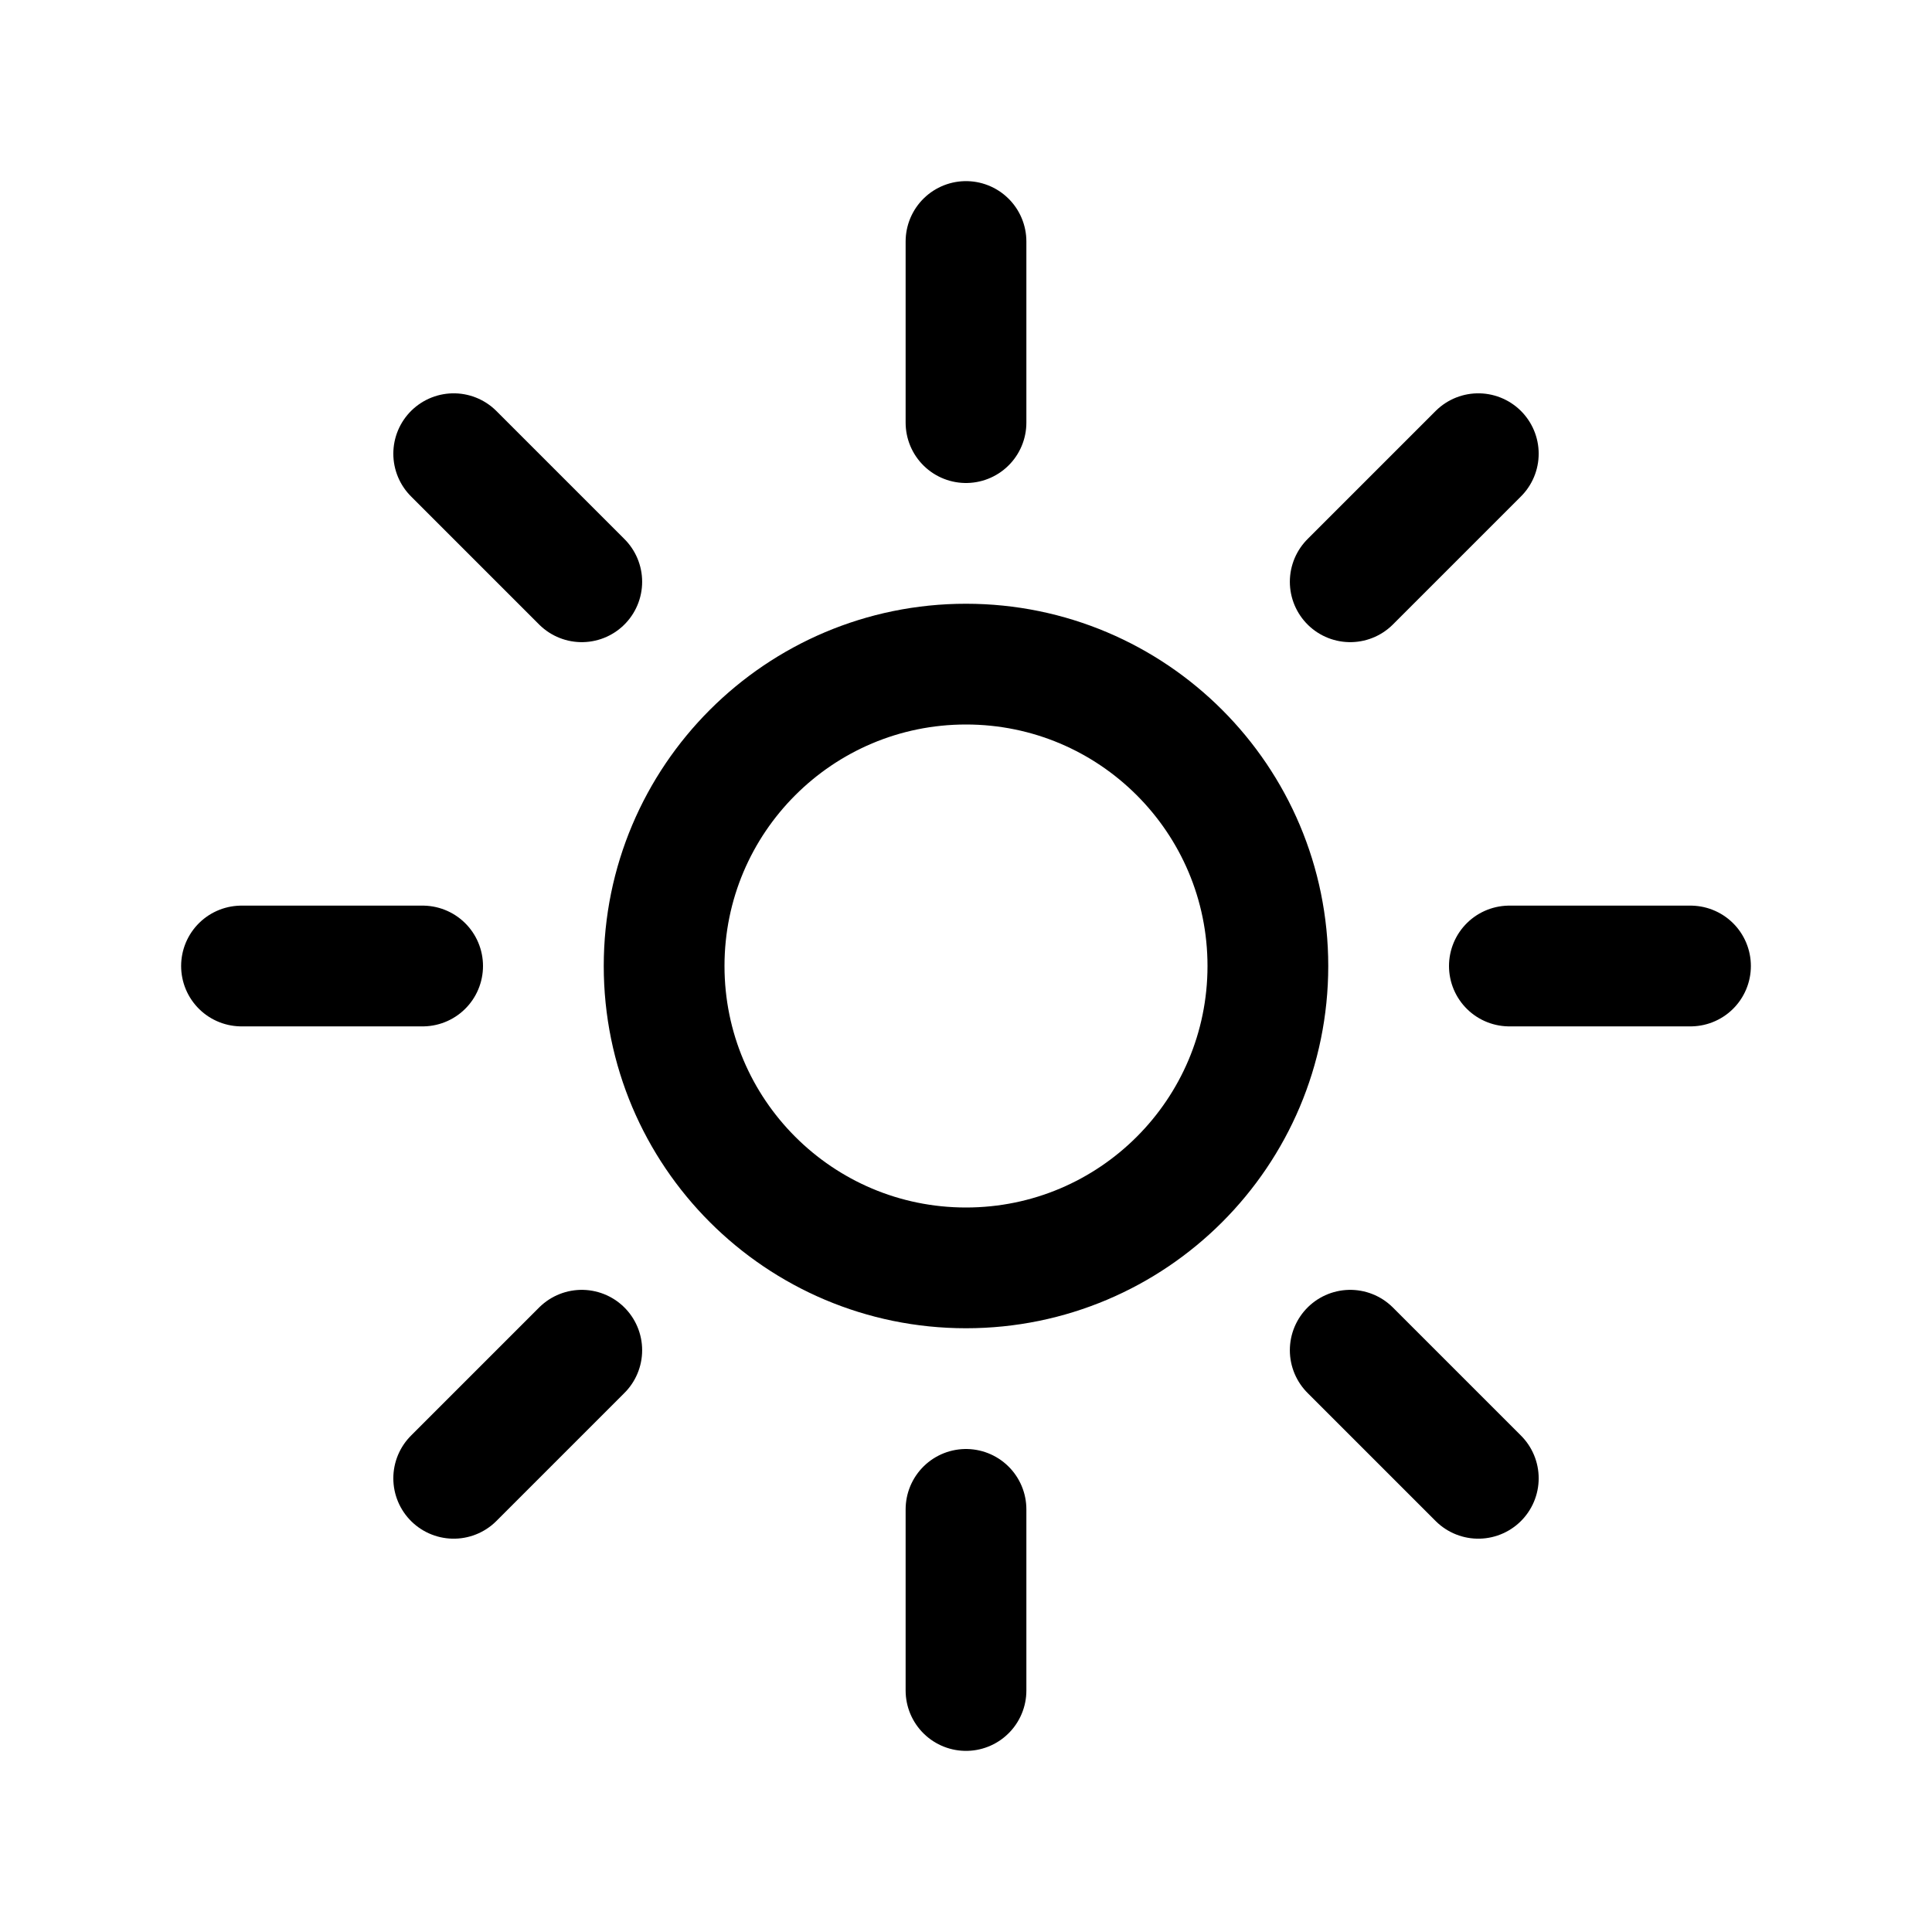
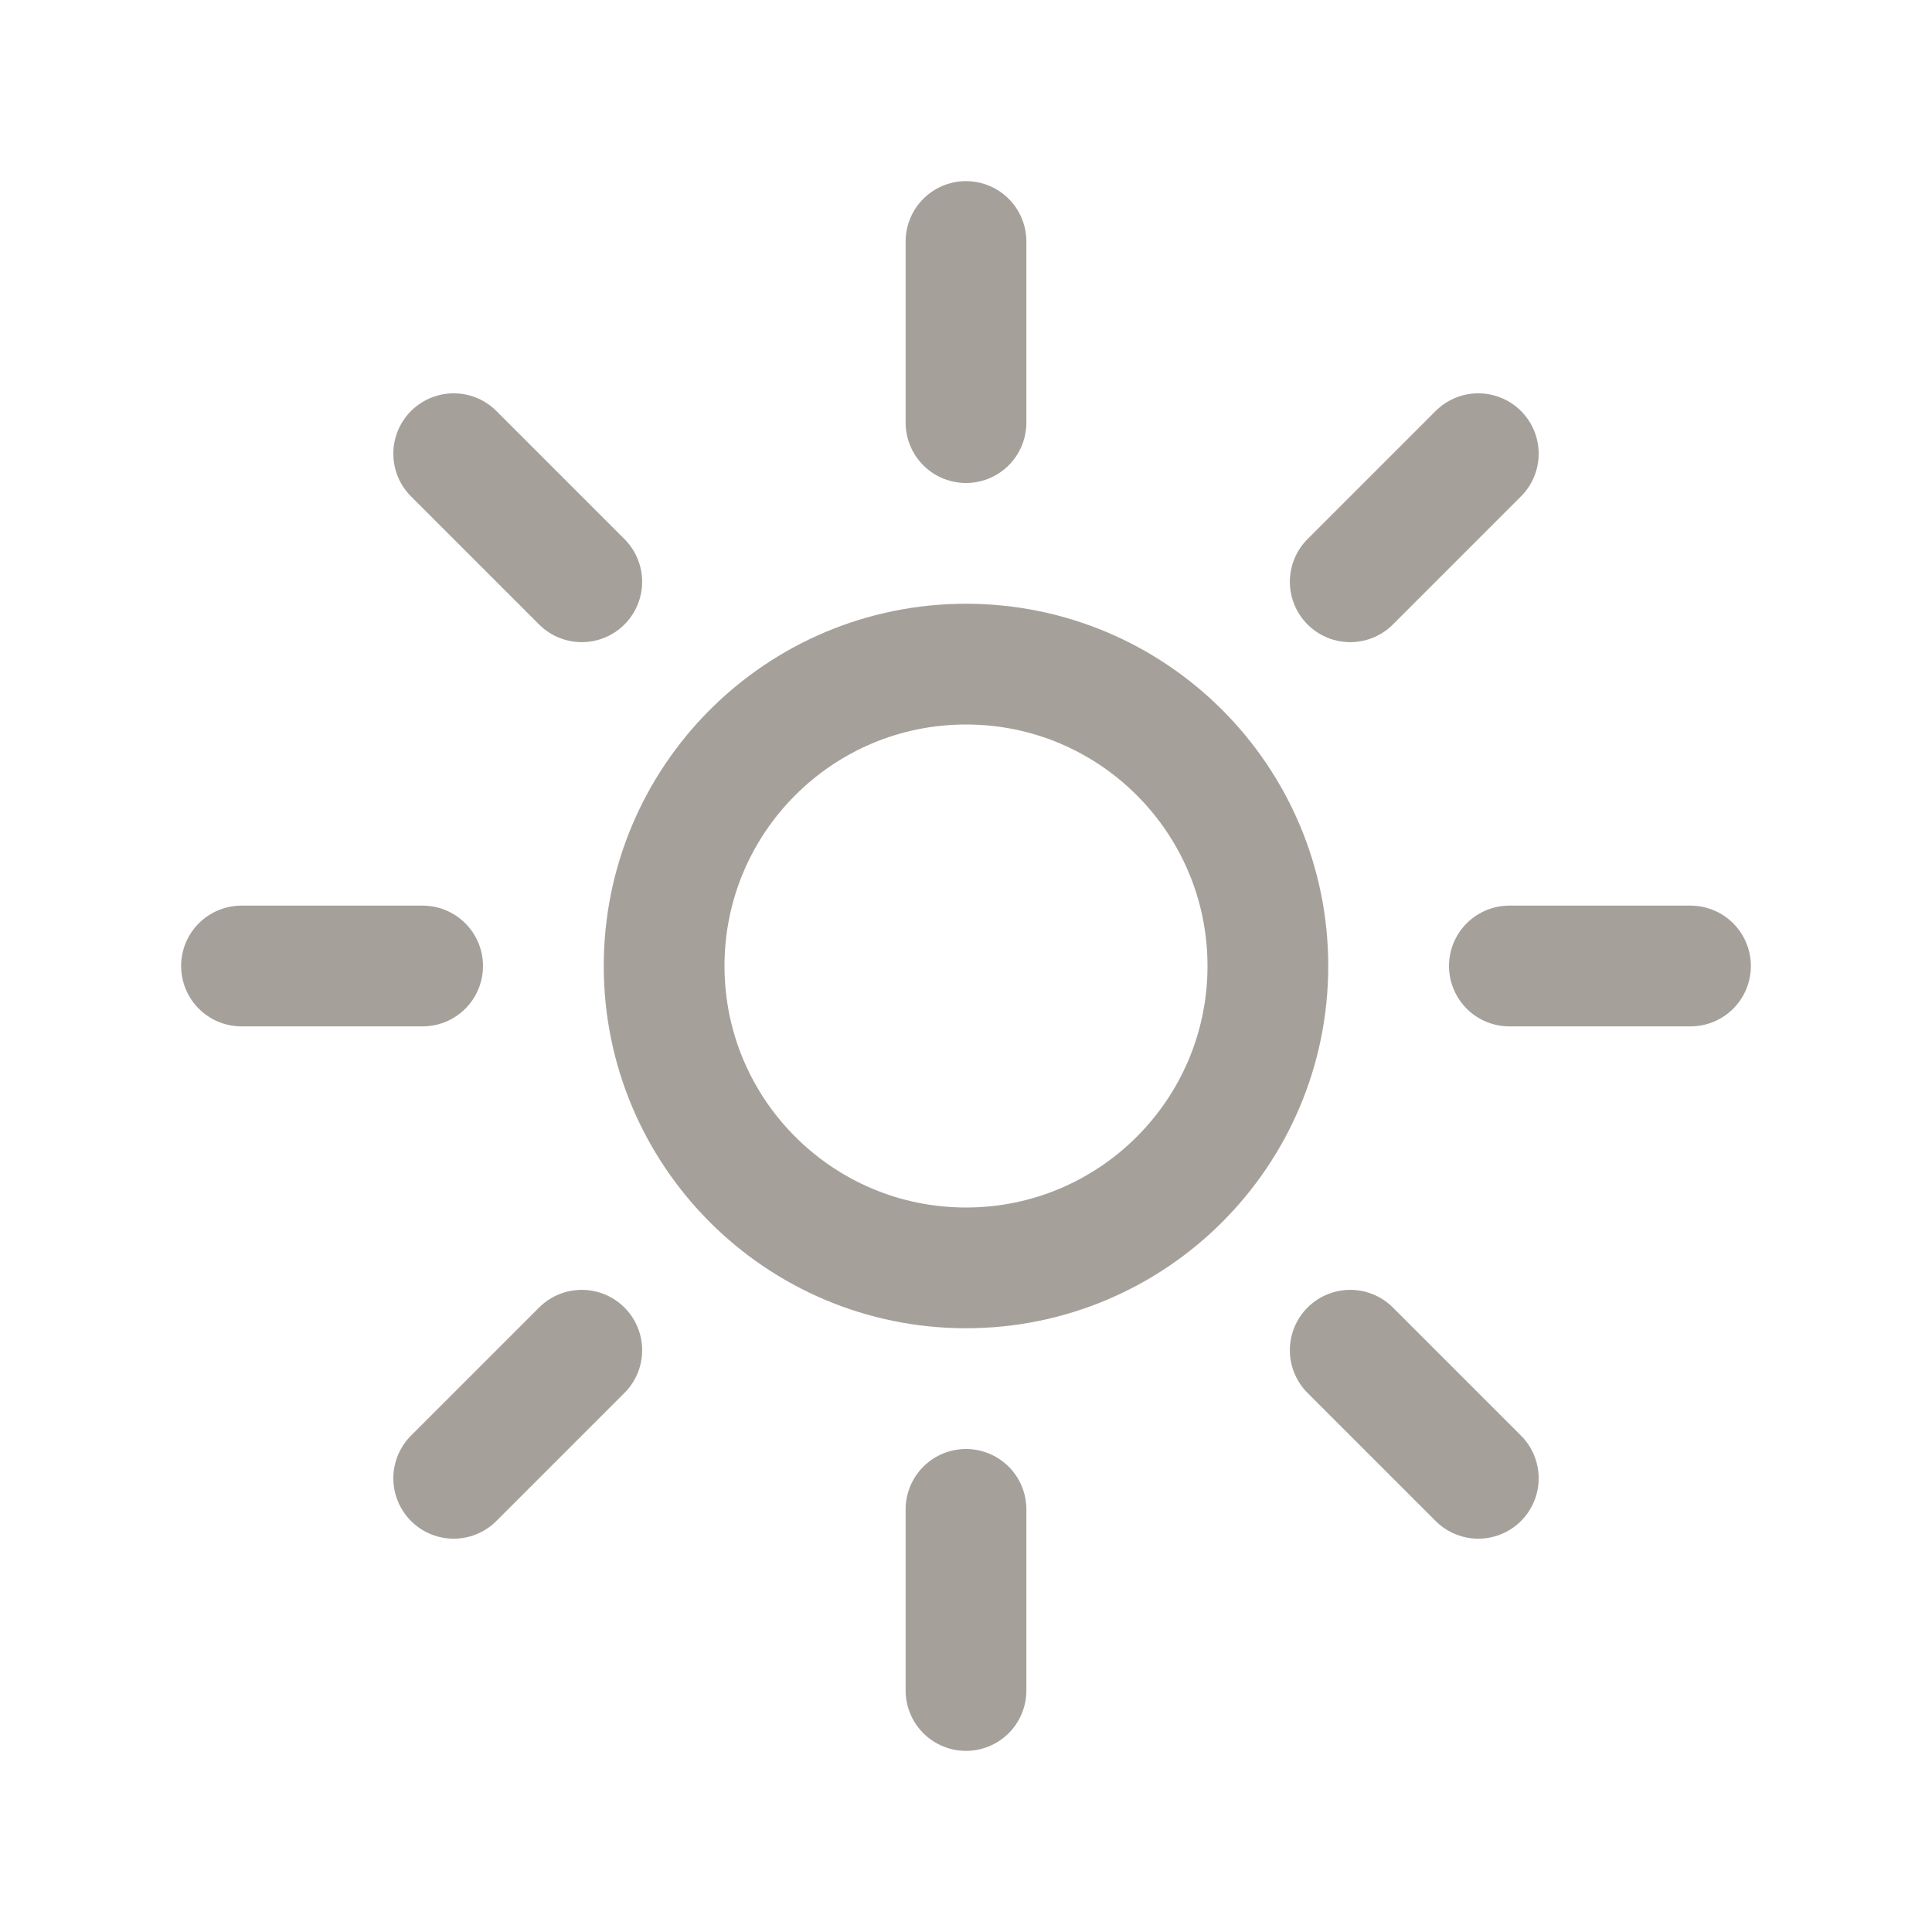
- <svg xmlns="http://www.w3.org/2000/svg" fill="none" viewBox="0 0 24 24" stroke-width="1.5" stroke="currentColor" class="size-6">
+ <svg xmlns="http://www.w3.org/2000/svg" fill="none" viewBox="0 0 24 24" stroke-width="1.5" stroke="#a6a09b" class="size-6">
  <path stroke-linecap="round" stroke-linejoin="round" d="M12 3v2.25m6.364.386-1.591 1.591M21 12h-2.25m-.386 6.364-1.591-1.591M12 18.75V21m-4.773-4.227-1.591 1.591M5.25 12H3m4.227-4.773L5.636 5.636M15.75 12a3.75 3.75 0 1 1-7.5 0 3.75 3.75 0 0 1 7.5 0Z" />
</svg>
